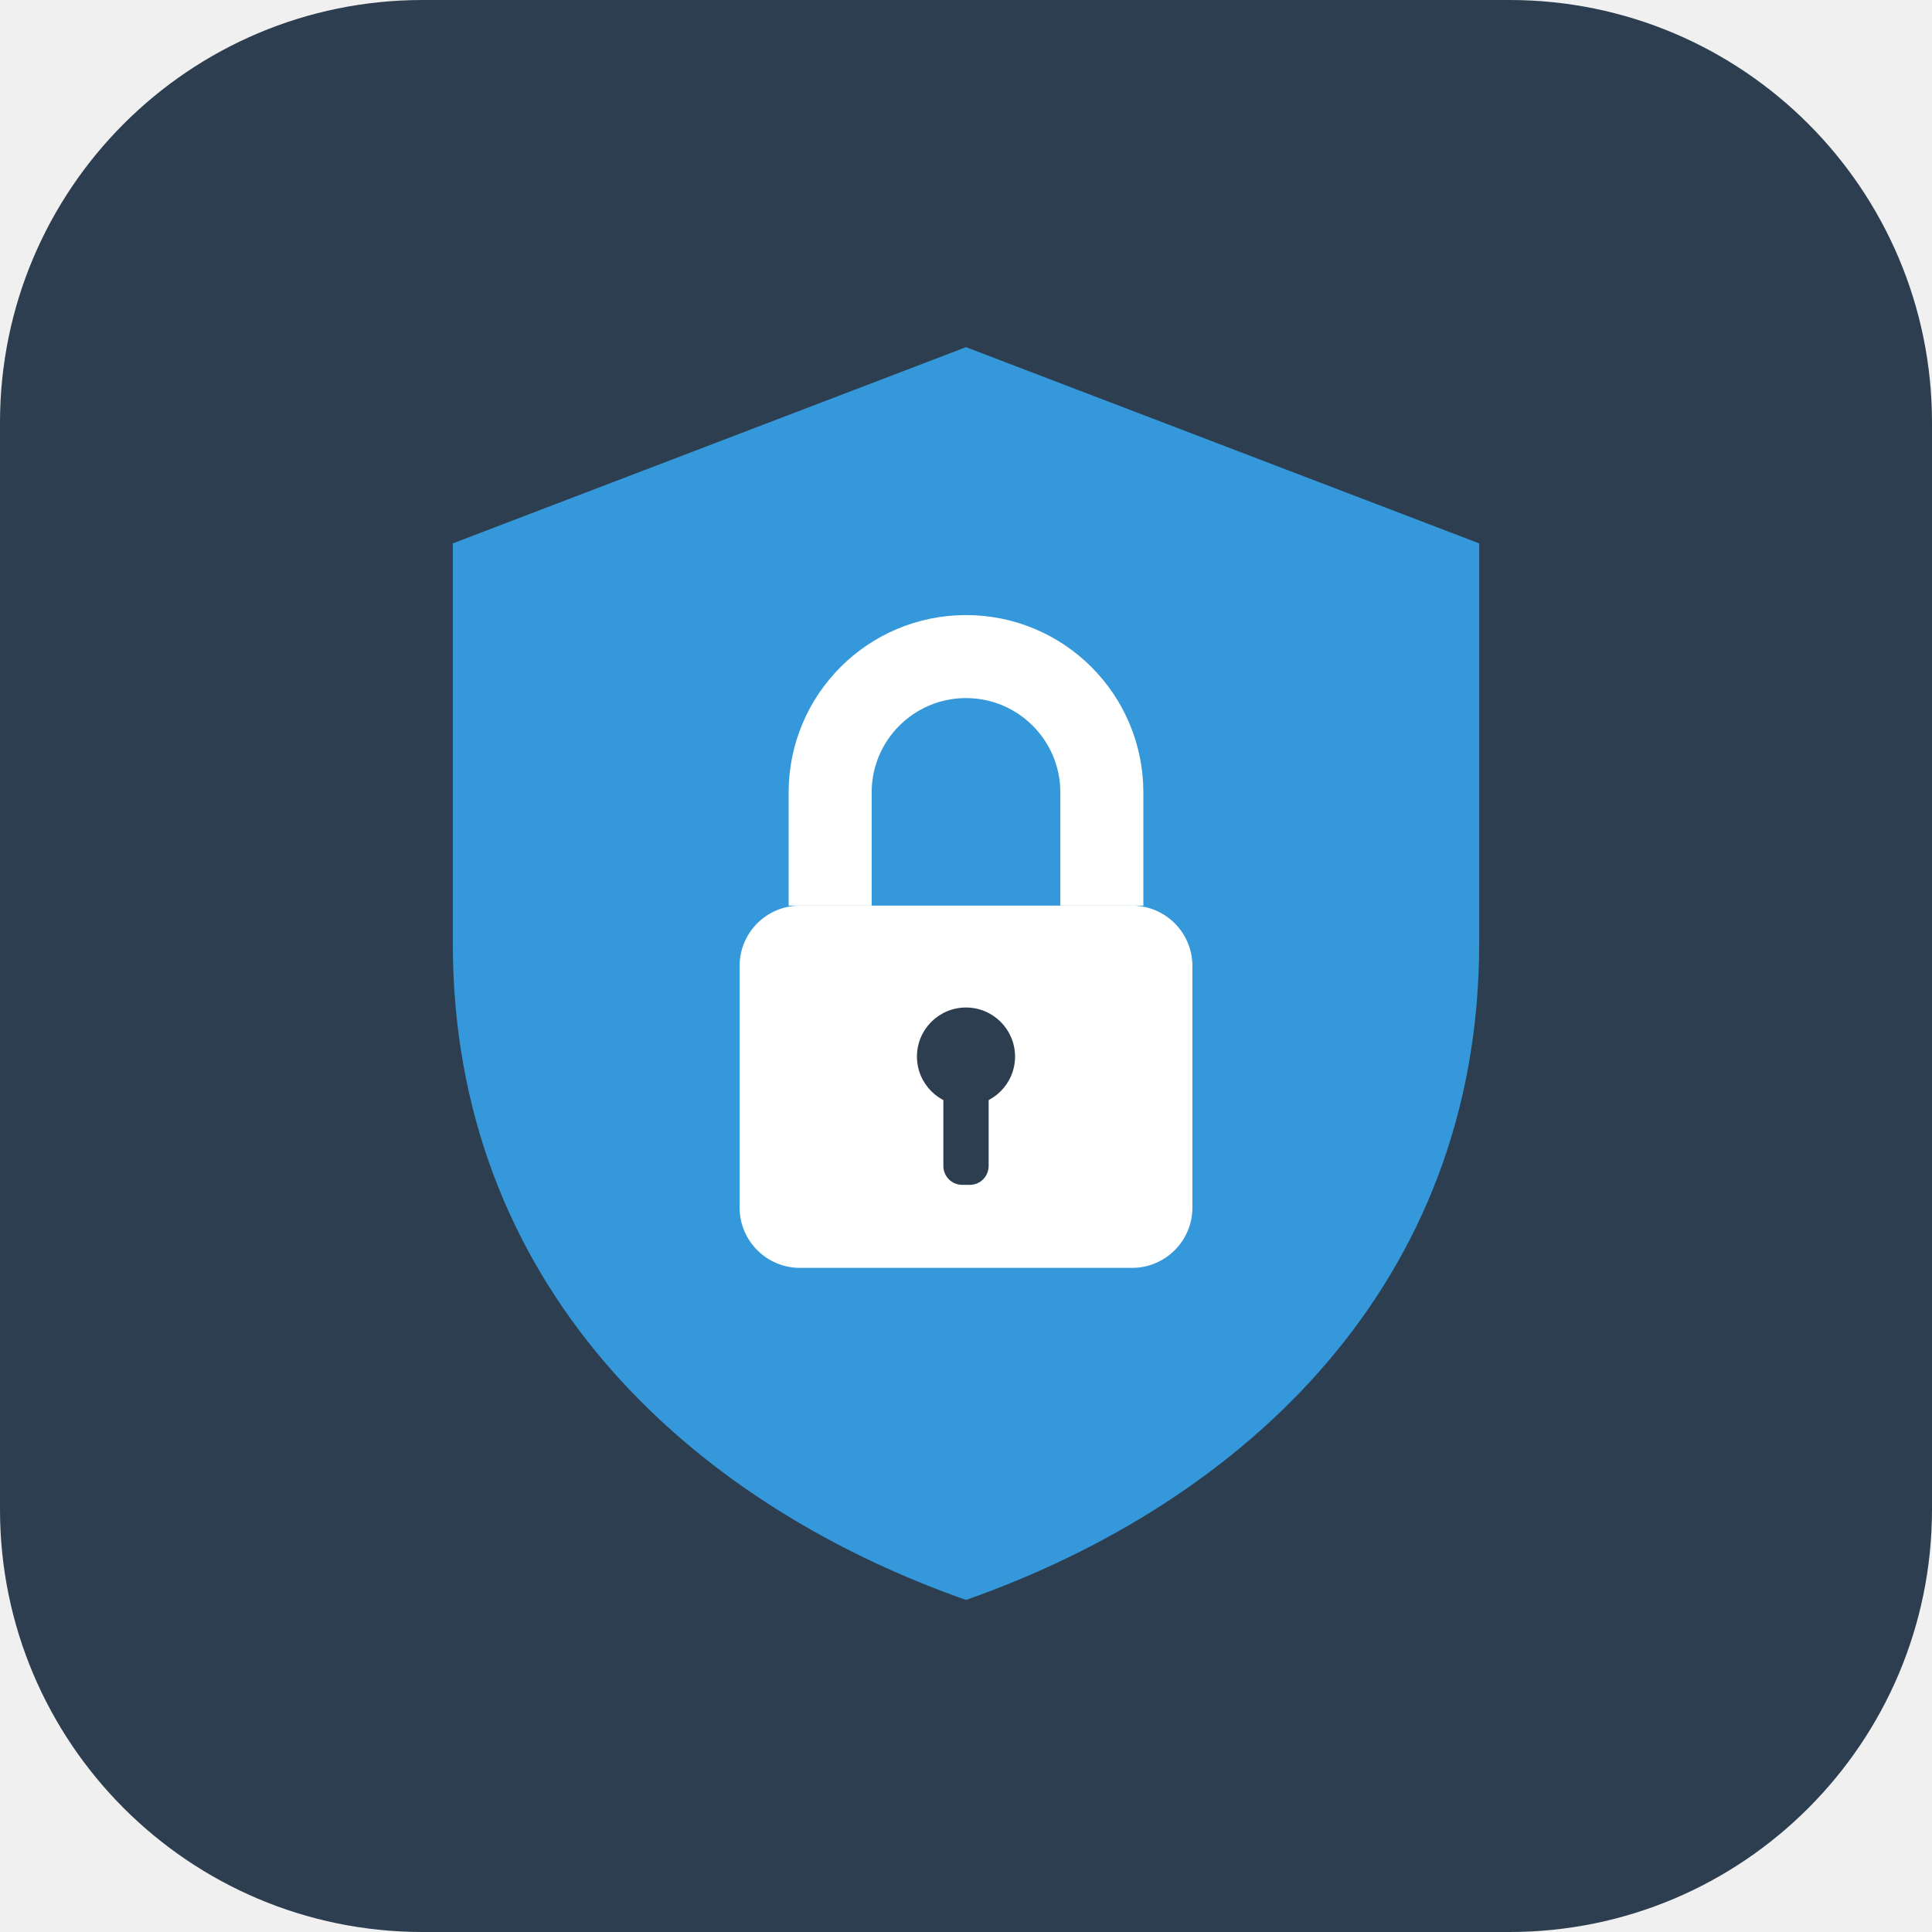
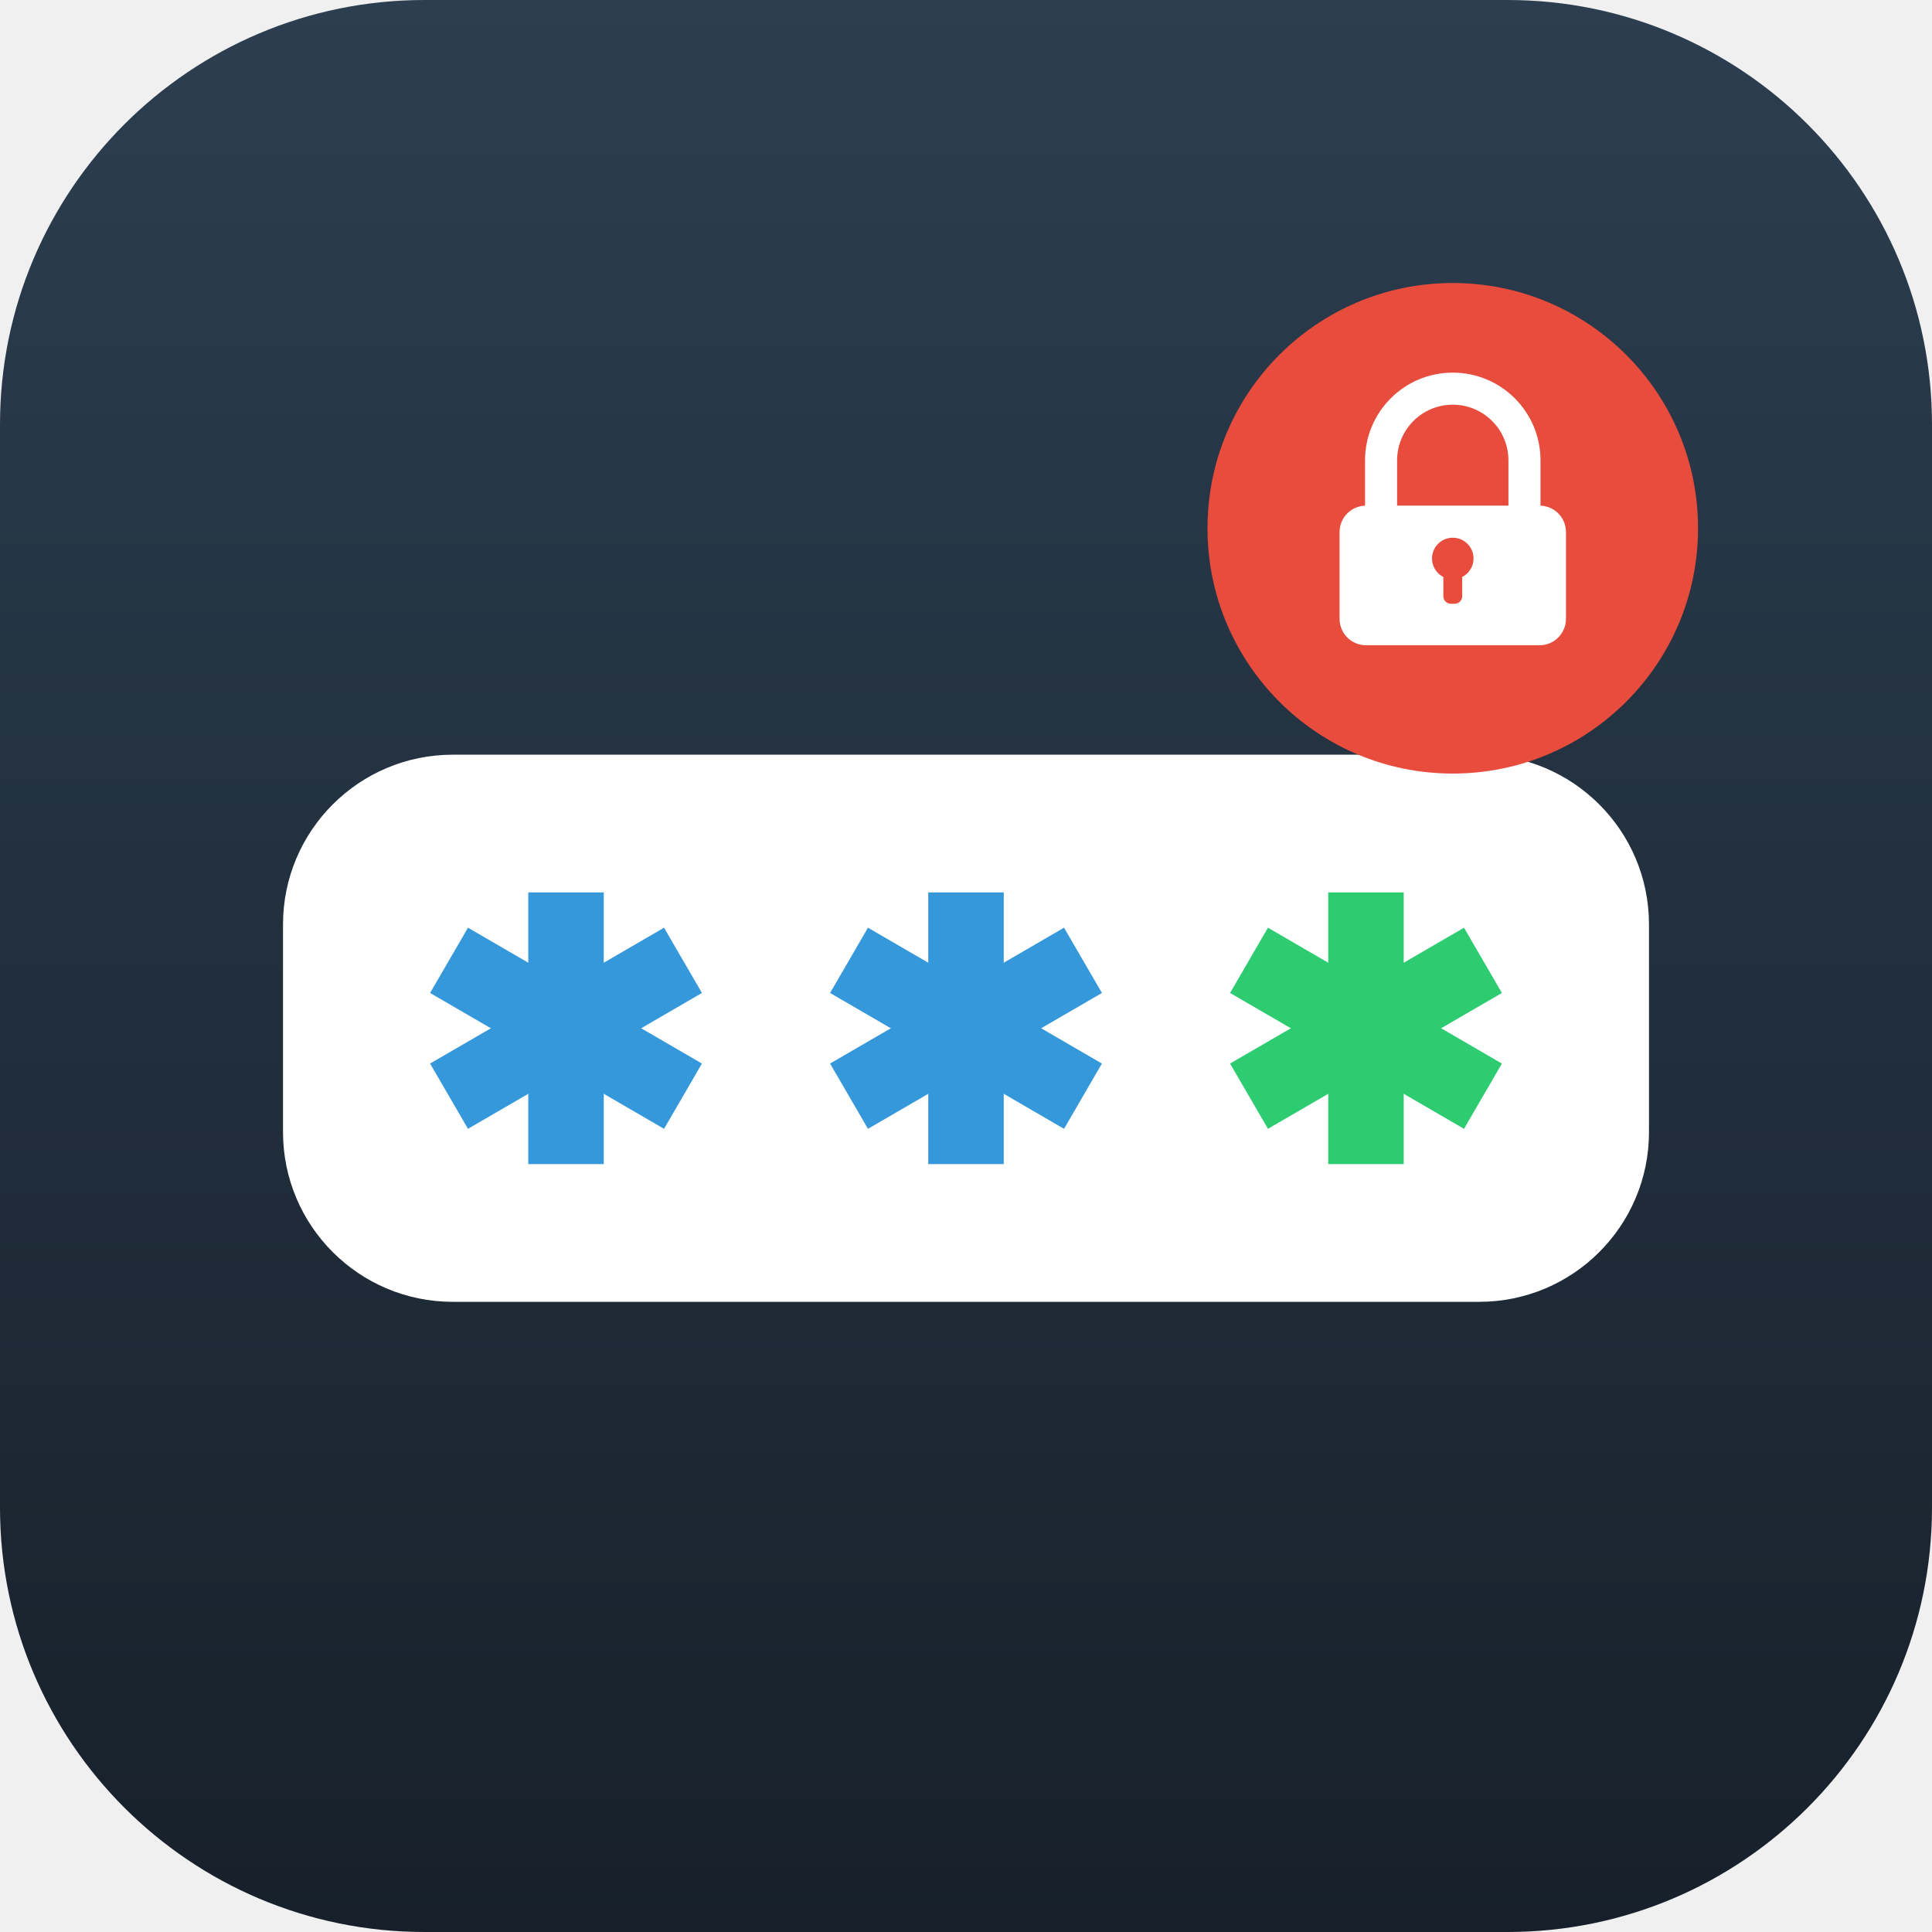
- <svg xmlns="http://www.w3.org/2000/svg" viewBox="0 0 512 512">
-   <rect width="512" height="512" rx="112" fill="#2c3e50" />
-   <path d="M256 92 L392 144 V250 C392 340 330 398 256 424 C182 398 120 340 120 250 V144 Z" fill="#3498db" />
-   <rect x="196" y="240" width="120" height="96" rx="16" fill="#fff" />
-   <path d="M220 240 V210 a36 36 0 0 1 72 0 V240" fill="none" stroke="#fff" stroke-width="22" />
-   <circle cx="256" cy="280" r="13" fill="#2c3e50" />
-   <rect x="250" y="284" width="12" height="30" rx="5" fill="#2c3e50" />
+ <svg xmlns="http://www.w3.org/2000/svg" viewBox="0 0 1024 1024">
+   <defs>
+     <linearGradient id="bg" x1="0" y1="0" x2="0" y2="1">
+       <stop offset="0" stop-color="#2c3e50" />
+       <stop offset="1" stop-color="#17202a" />
+     </linearGradient>
+   </defs>
+   <rect width="1024" height="1024" rx="225" fill="url(#bg)" />
+   <rect x="150" y="400" width="724" height="290" rx="90" fill="#fff" />
+   <g stroke-width="40" stroke-linecap="butt">
+     <g stroke="#3498db" transform="translate(300 545)">
+       <line x1="0" y1="-72" x2="0" y2="72" />
+       <line x1="-62" y1="-36" x2="62" y2="36" />
+       <line x1="-62" y1="36" x2="62" y2="-36" />
+     </g>
+     <g stroke="#3498db" transform="translate(512 545)">
+       <line x1="0" y1="-72" x2="0" y2="72" />
+       <line x1="-62" y1="-36" x2="62" y2="36" />
+       <line x1="-62" y1="36" x2="62" y2="-36" />
+     </g>
+     <g stroke="#2ecc71" transform="translate(724 545)">
+       <line x1="0" y1="-72" x2="0" y2="72" />
+       <line x1="-62" y1="-36" x2="62" y2="36" />
+       <line x1="-62" y1="36" x2="62" y2="-36" />
+     </g>
+   </g>
+   <circle cx="770" cy="280" r="130" fill="#e74c3c" />
+   <path d="M732 270 V244 a38 38 0 0 1 76 0 V270" fill="none" stroke="#fff" stroke-width="17" />
+   <rect x="710" y="268" width="120" height="74" rx="14" fill="#fff" />
+   <circle cx="770" cy="296" r="11" fill="#e74c3c" />
+   <rect x="765" y="296" width="10" height="24" rx="4" fill="#e74c3c" />
</svg>
